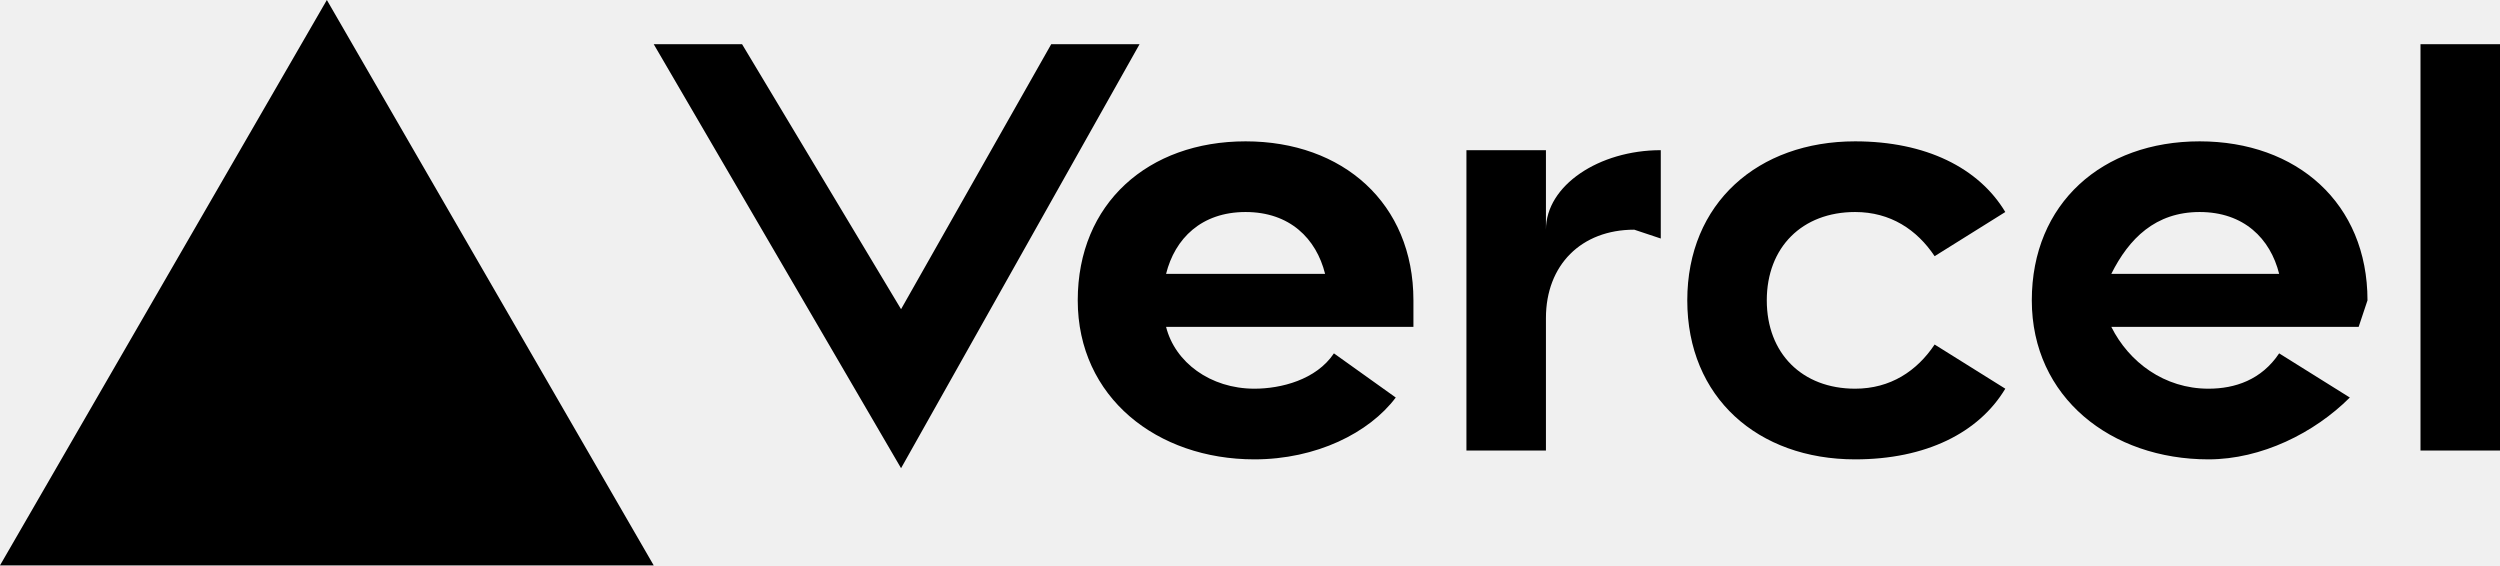
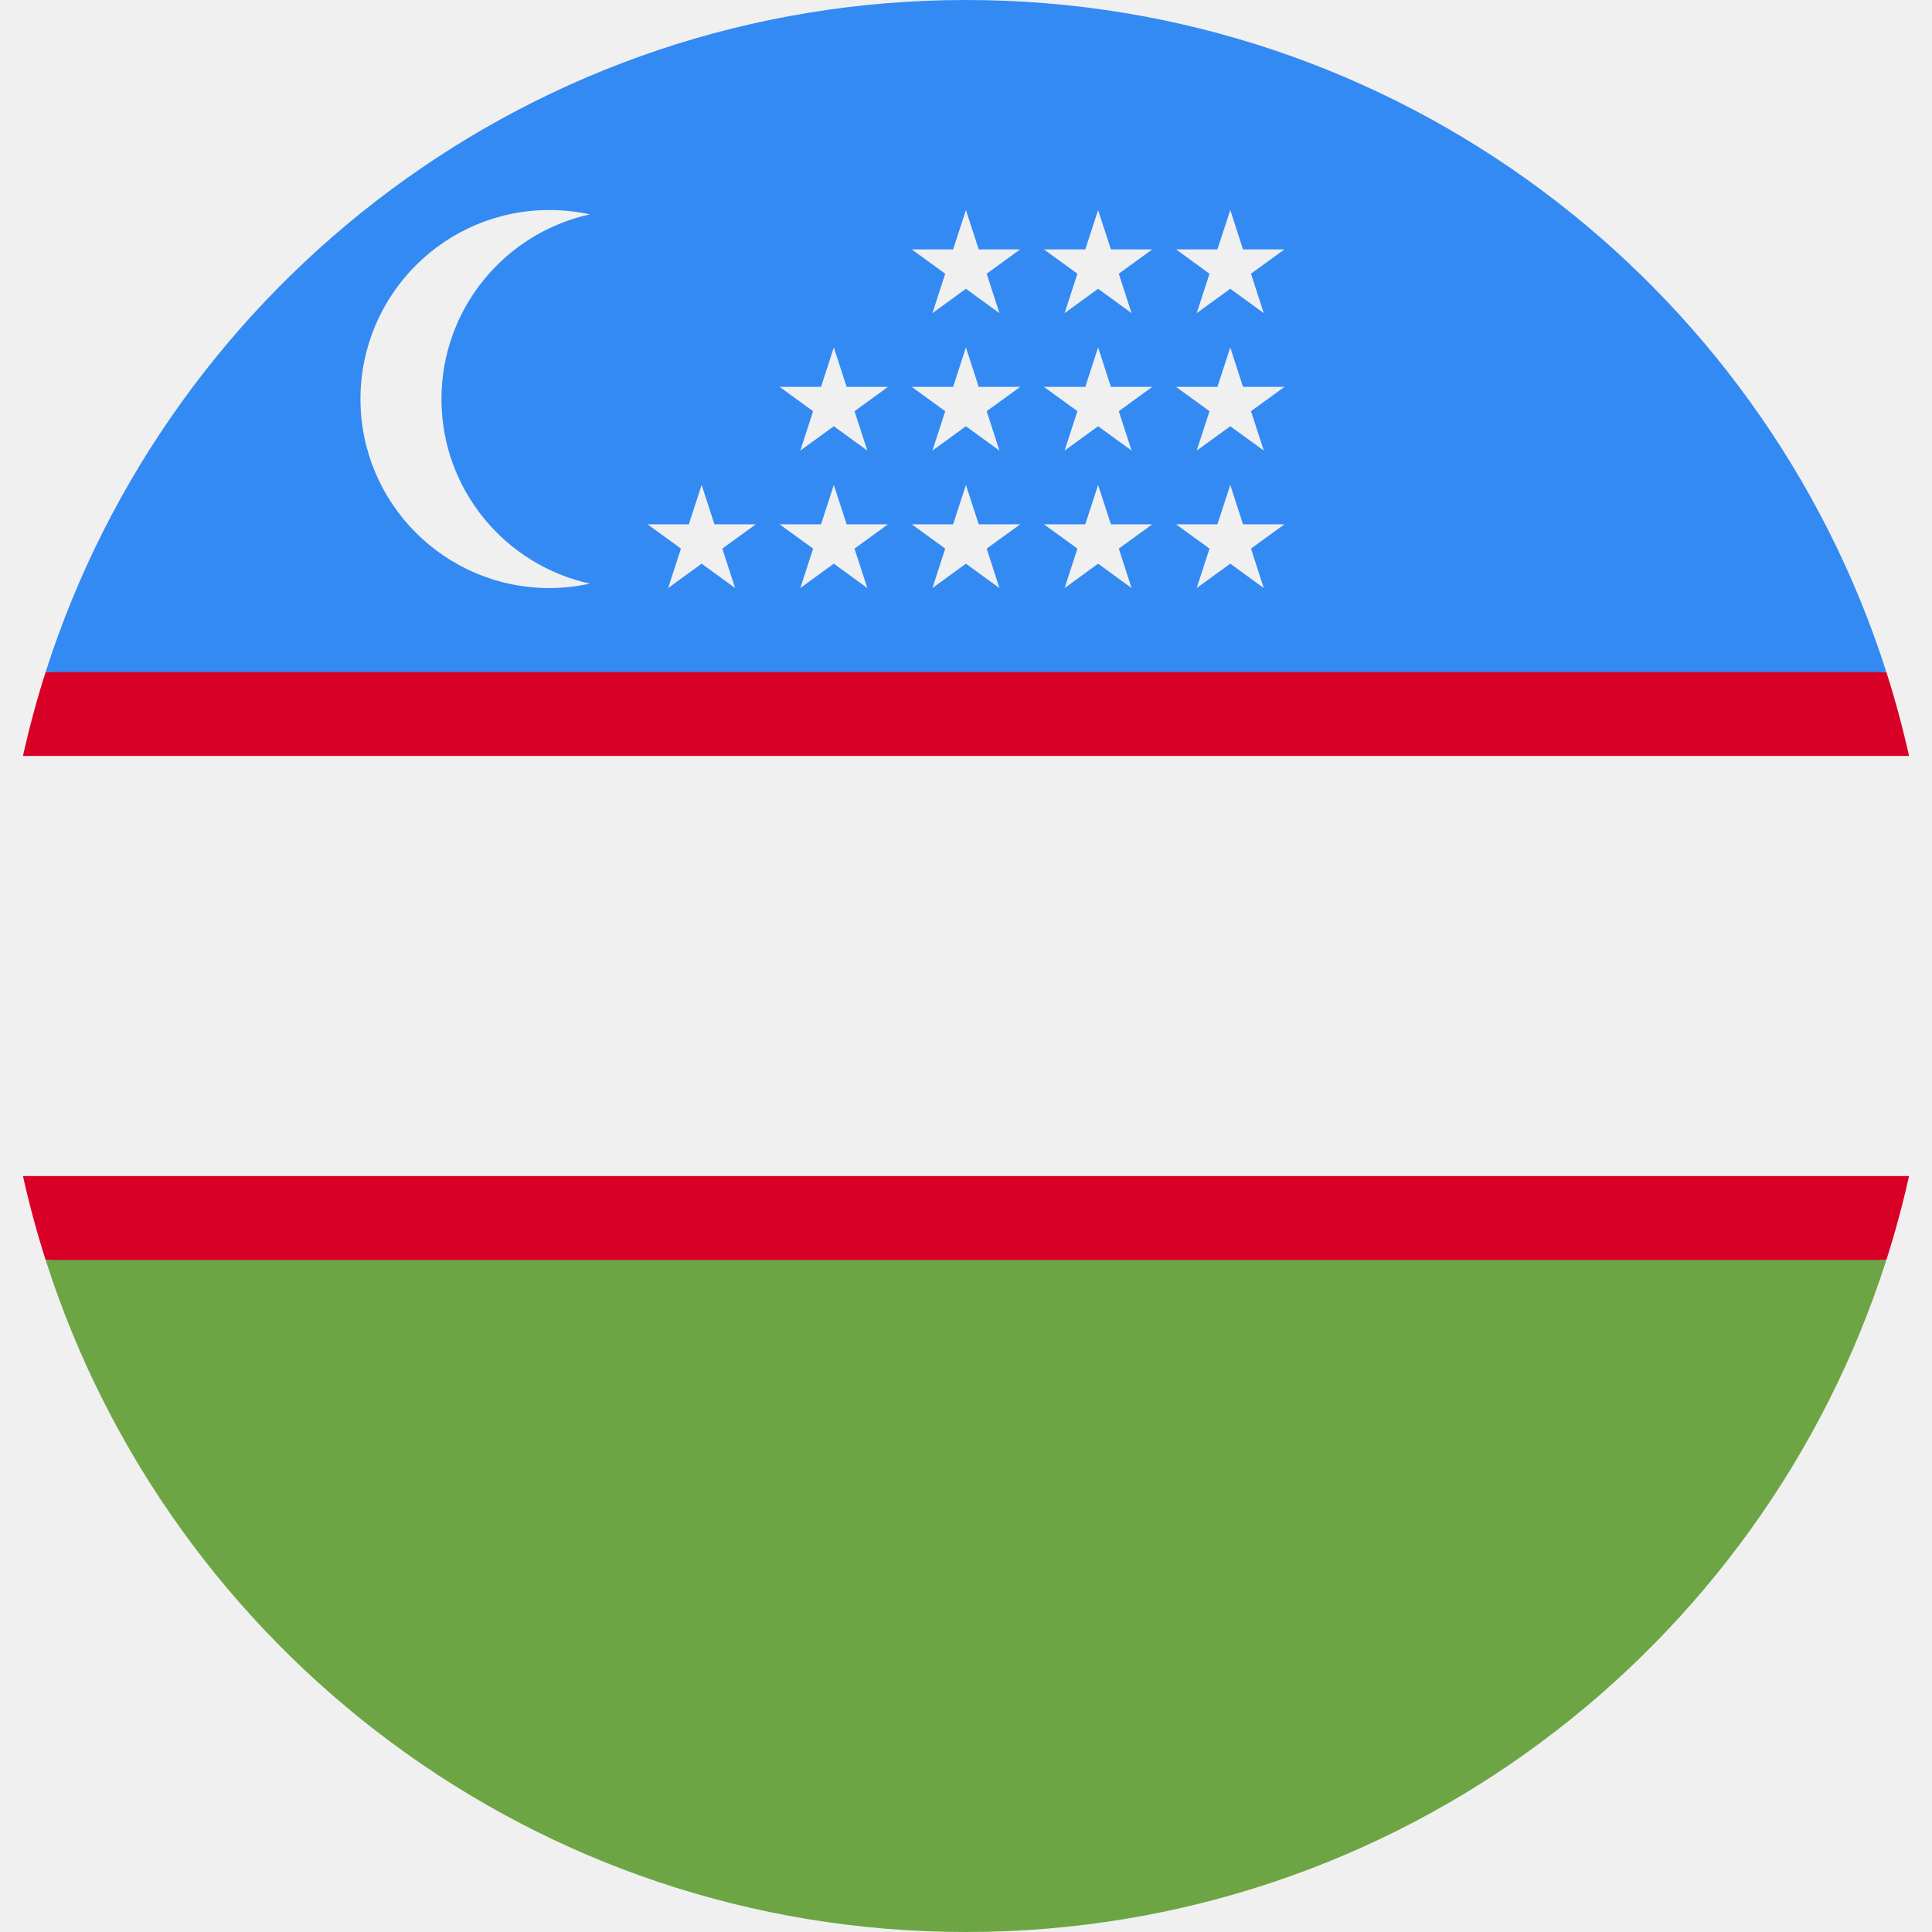
- <svg xmlns="http://www.w3.org/2000/svg" fill="none" viewBox="0 0 283 64">
-   <path fill="black" d="M141 16c-11 0-19 7-19 18s9 18 20 18c7 0 13-3 16-7l-7-5c-2 3-6 4-9 4-5 0-9-3-10-7h28v-3c0-11-8-18-19-18zm-9 15c1-4 4-7 9-7s8 3 9 7h-18zm117-15c-11 0-19 7-19 18s9 18 20 18c6 0 12-3 16-7l-8-5c-2 3-5 4-8 4-5 0-9-3-11-7h28l1-3c0-11-8-18-19-18zm-10 15c2-4 5-7 10-7s8 3 9 7h-19zm-39 3c0 6 4 10 10 10 4 0 7-2 9-5l8 5c-3 5-9 8-17 8-11 0-19-7-19-18s8-18 19-18c8 0 14 3 17 8l-8 5c-2-3-5-5-9-5-6 0-10 4-10 10zm83-29v46h-9V5h9zM37 0l37 64H0L37 0zm92 5-27 48L74 5h10l18 30 17-30h10zm59 12v10l-3-1c-6 0-10 4-10 10v15h-9V17h9v9c0-5 6-9 13-9z" />
+ <svg xmlns="http://www.w3.org/2000/svg" width="24" height="24" viewBox="0 0 24 24" fill="none">
+   <g clip-path="url(#clip0_1_20304)">
+     <path d="M0.567 8.348C0.199 9.5 -4.68667e-05 10.726 8.276e-09 12C-4.68667e-05 13.274 0.199 14.501 0.567 15.652L12 16.174L23.433 15.652C23.801 14.501 24 13.274 24 12C24 10.726 23.801 9.5 23.433 8.348L12 7.826L0.567 8.348Z" fill="#F0F0F0" />
+     <path d="M23.433 8.348L12 7.826L0.567 8.348C0.458 8.689 0.364 9.037 0.285 9.391H23.715C23.636 9.037 23.542 8.689 23.433 8.348Z" fill="#D80027" />
+     <path d="M0.285 14.609C0.364 14.963 0.458 15.311 0.567 15.652L0.568 15.652L12 16.174L23.433 15.652C23.542 15.311 23.636 14.963 23.715 14.609H0.285Z" fill="#D80027" />
+     <path d="M12 24C17.354 24 21.888 20.494 23.433 15.652H0.567C2.112 20.494 6.646 24 12 24Z" fill="#6DA544" />
+     <path d="M12 4.69973e-10C6.646 4.68755e-05 2.112 3.506 0.567 8.348L23.433 8.348C21.888 3.506 17.354 -4.68745e-05 12 4.69973e-10Z" fill="#338AF3" />
+     <path d="M5.484 4.957C5.484 3.833 6.274 2.894 7.328 2.663C7.166 2.628 6.998 2.609 6.825 2.609C5.529 2.609 4.478 3.66 4.478 4.957C4.478 6.253 5.529 7.305 6.825 7.305C6.998 7.305 7.166 7.285 7.328 7.25C6.274 7.019 5.484 6.081 5.484 4.957Z" fill="#F0F0F0" />
+     <path d="M8.716 6.024L8.875 6.513H9.389L8.973 6.815L9.132 7.305L8.716 7.002L8.3 7.305L8.459 6.815L8.043 6.513H8.557L8.716 6.024Z" fill="#F0F0F0" />
+     <path d="M10.358 6.024L10.517 6.513H11.031L10.615 6.815L10.774 7.305L10.358 7.002L9.942 7.305L10.101 6.815L9.684 6.513H10.199L10.358 6.024Z" fill="#F0F0F0" />
+     <path d="M11.999 6.024L12.158 6.513H12.673L12.257 6.815L12.415 7.305L11.999 7.002L11.583 7.305L11.742 6.815L11.326 6.513H11.84L11.999 6.024Z" fill="#F0F0F0" />
+     <path d="M13.641 6.024L13.8 6.513H14.314L13.898 6.815L14.057 7.305L13.641 7.002L13.225 7.305L13.384 6.815L12.968 6.513H13.482L13.641 6.024Z" fill="#F0F0F0" />
+     <path d="M15.283 6.024L15.441 6.513H15.956L15.54 6.815L15.699 7.305L15.283 7.002L14.866 7.305L15.025 6.815L14.609 6.513H15.123L15.283 6.024Z" fill="#F0F0F0" />
+     <path d="M10.358 4.316L10.517 4.806H11.031L10.615 5.108L10.774 5.597L10.358 5.295L9.942 5.597L10.101 5.108L9.684 4.806H10.199L10.358 4.316Z" fill="#F0F0F0" />
+     <path d="M11.999 4.316L12.158 4.806H12.673L12.257 5.108L12.415 5.597L11.999 5.295L11.583 5.597L11.742 5.108L11.326 4.806H11.84L11.999 4.316Z" fill="#F0F0F0" />
+     <path d="M13.641 4.316L13.8 4.806H14.314L13.898 5.108L14.057 5.597L13.641 5.295L13.225 5.597L13.384 5.108L12.968 4.806H13.482L13.641 4.316Z" fill="#F0F0F0" />
+     <path d="M15.283 4.316L15.441 4.806H15.956L15.54 5.108L15.699 5.597L15.283 5.295L14.866 5.597L15.025 5.108L14.609 4.806H15.123L15.283 4.316Z" fill="#F0F0F0" />
+     <path d="M11.999 2.609L12.158 3.098H12.673L12.257 3.4L12.415 3.89L11.999 3.587L11.583 3.89L11.742 3.4L11.326 3.098H11.84L11.999 2.609Z" fill="#F0F0F0" />
+     <path d="M13.641 2.609L13.8 3.098H14.314L13.898 3.4L14.057 3.89L13.641 3.587L13.225 3.89L13.384 3.4L12.968 3.098H13.482L13.641 2.609Z" fill="#F0F0F0" />
+     <path d="M15.283 2.609L15.441 3.098H15.956L15.54 3.4L15.699 3.89L15.283 3.587L14.866 3.89L15.025 3.4L14.609 3.098H15.123L15.283 2.609Z" fill="#F0F0F0" />
+   </g>
+   <defs>
+     <clipPath id="clip0_1_20304">
+       <rect width="24" height="24" fill="white" />
+     </clipPath>
+   </defs>
</svg>
